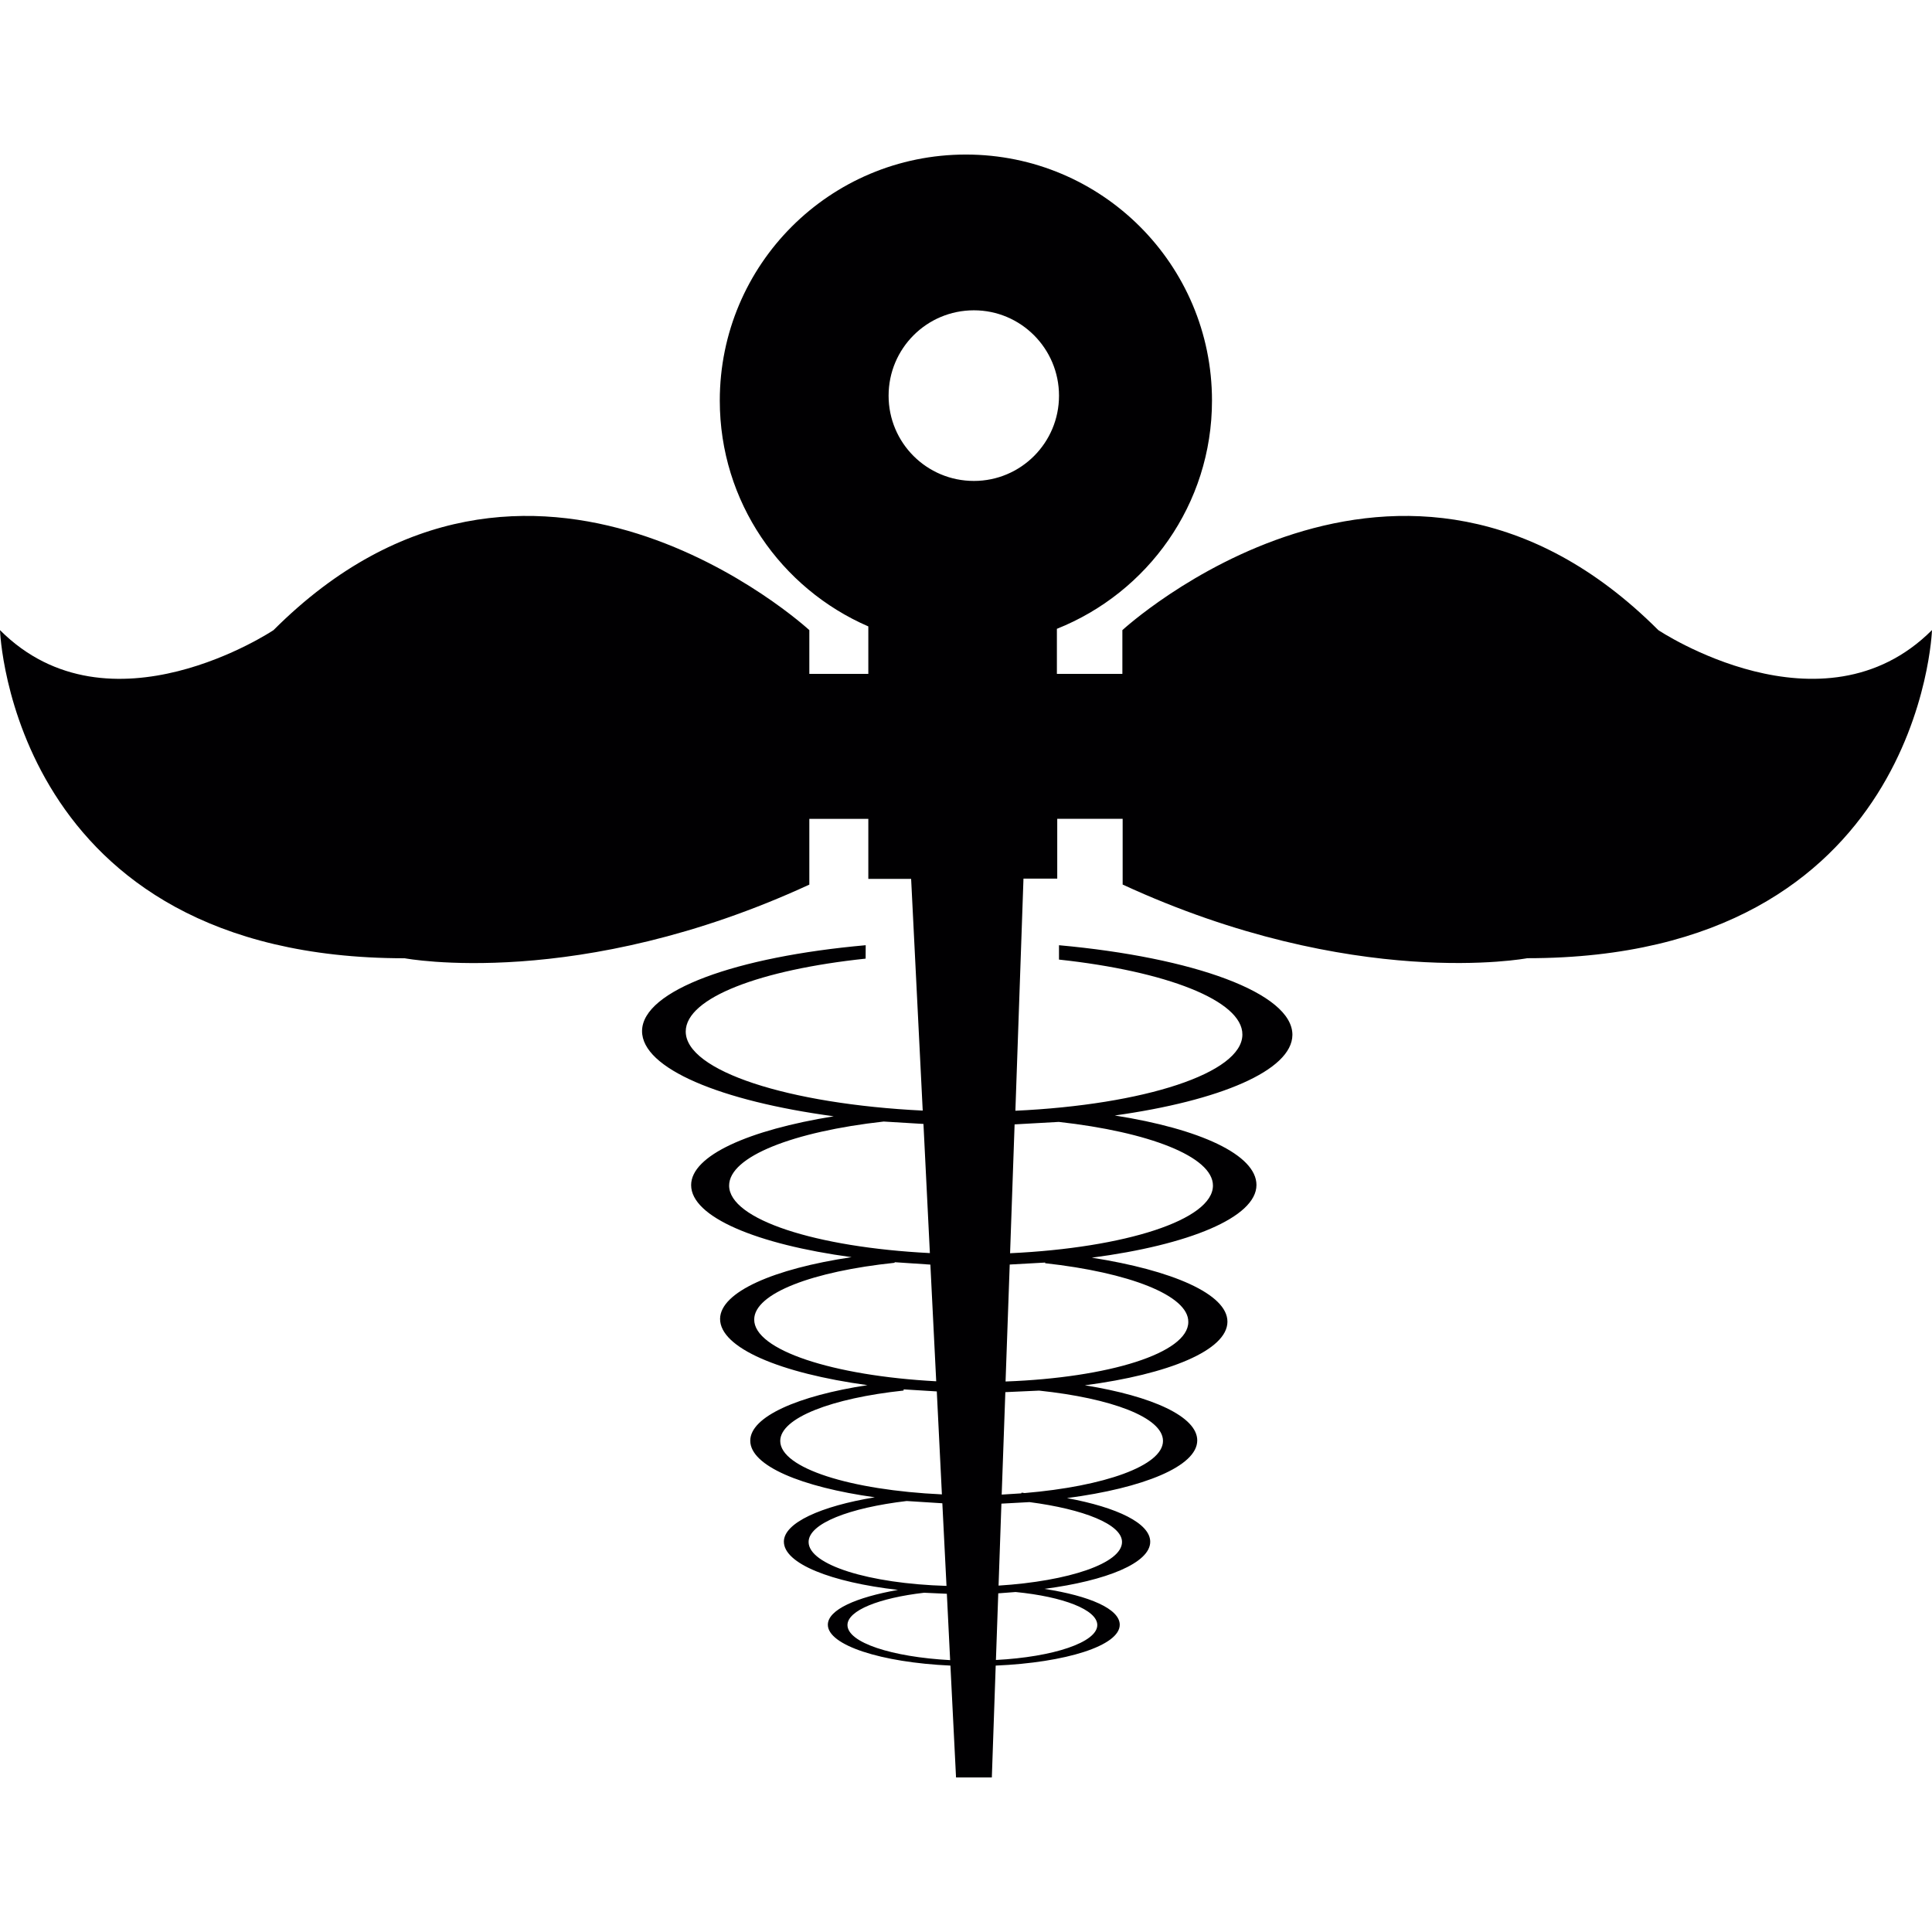
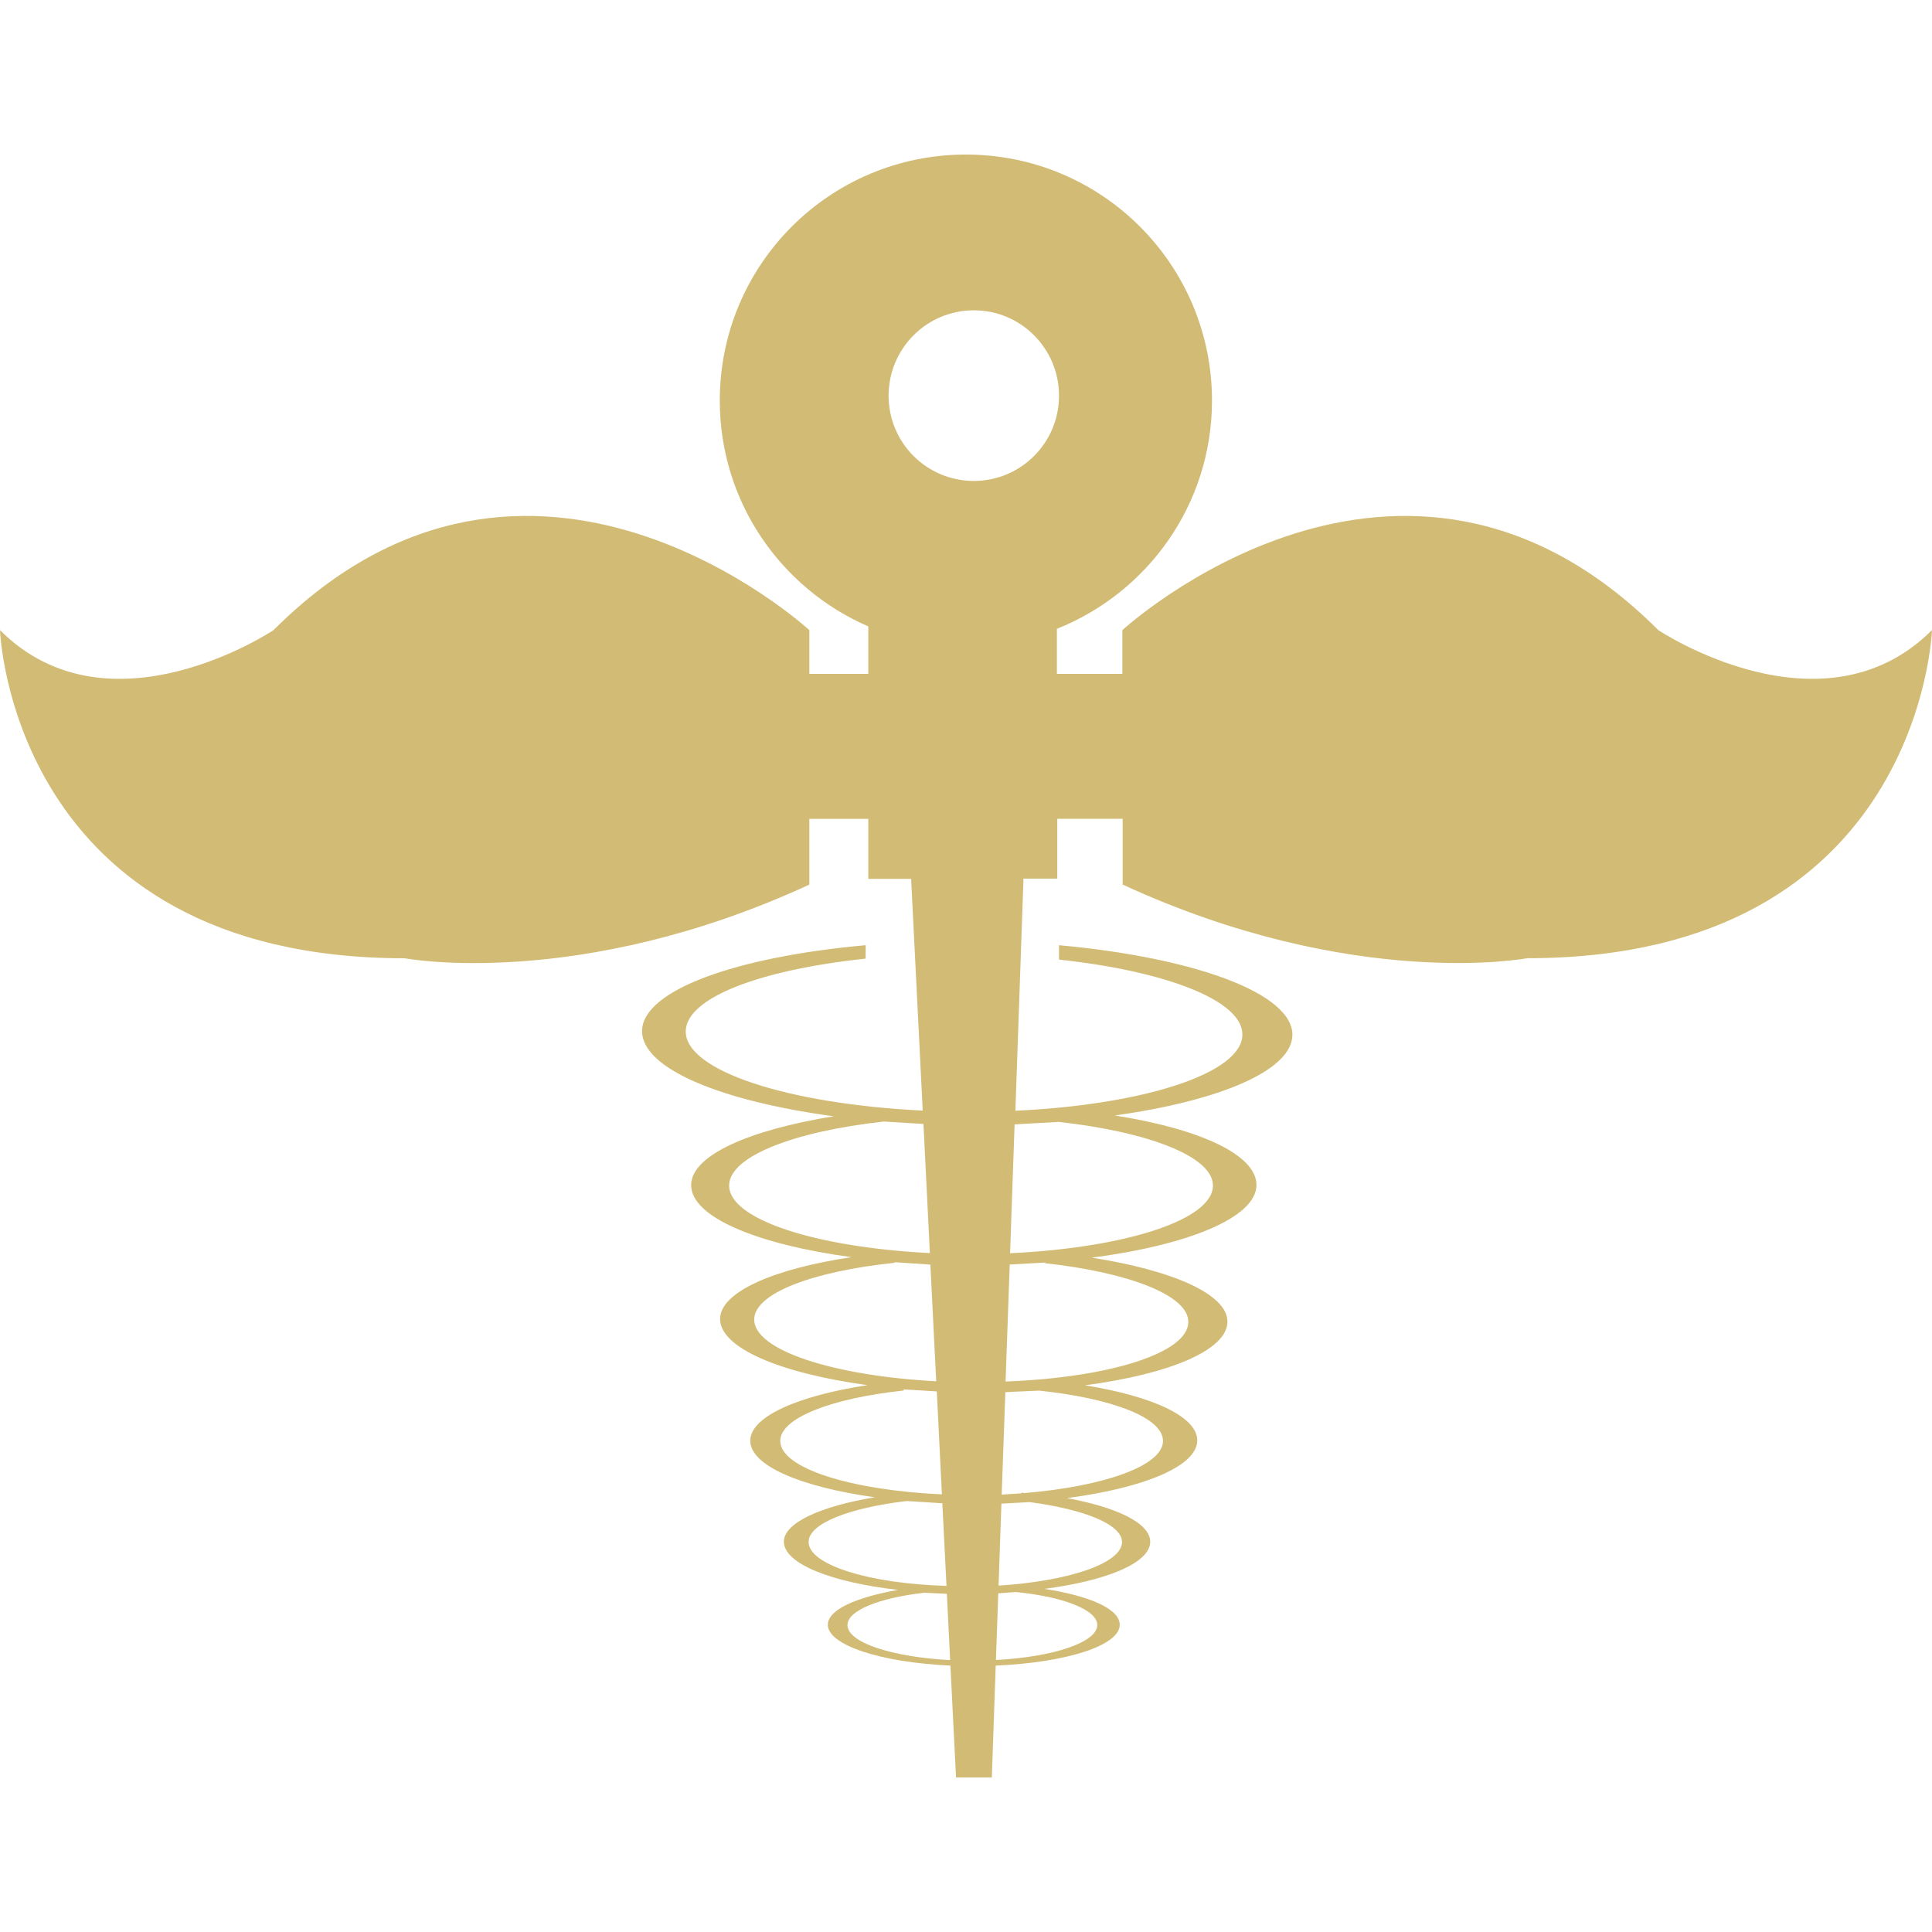
- <svg xmlns="http://www.w3.org/2000/svg" height="800px" width="800px" version="1.1" id="Capa_1" viewBox="0 0 258.86 258.86" xml:space="preserve">
-   <g>
+ <svg xmlns="http://www.w3.org/2000/svg" height="800px" width="800px" version="1.1" id="Capa_1" viewBox="0 0 258.86 258.86" xml:space="preserve" fill="#000000">
+   <g id="SVGRepo_bgCarrier" stroke-width="0" />
+   <g id="SVGRepo_tracerCarrier" stroke-linecap="round" stroke-linejoin="round" />
+   <g id="SVGRepo_iconCarrier">
    <g>
      <g>
-         <path style="fill:#010002;" d="M222.193,84.429c-34.42-34.43-71.811,0-71.811,0v5.862h-8.774v-6.038     c12.154-4.846,20.781-16.678,20.781-30.581c0-18.231-14.772-32.965-32.974-32.965c-18.221,0-32.974,14.733-32.974,32.965     c0,13.571,8.197,25.187,19.902,30.258v6.36h-7.904v-5.862c0,0-37.371-34.43-71.791,0c0,0-21.983,14.685-36.648,0     c0,0,1.475,43.966,54.224,43.966c0,0,23.253,4.416,54.215-9.868v-8.813h7.904v8.041h5.735l1.553,31.05     c-17.977-0.879-31.773-5.305-31.753-10.61c0.029-4.533,10.063-8.266,24.103-9.751l0.01-1.798     c-17.332,1.544-29.926,6.038-29.965,11.49c-0.029,5.032,10.542,9.389,25.686,11.431c-11.372,1.837-19.11,5.247-19.11,9.223     c0,4.279,8.813,7.933,21.494,9.653c-10.435,1.553-17.577,4.67-17.616,8.256c-0.029,3.908,8.09,7.298,19.745,8.891     c-9.321,1.426-15.701,4.221-15.701,7.445c0,3.361,6.839,6.204,16.687,7.582c-7.249,1.192-12.183,3.429-12.183,5.94     c0,2.951,6.331,5.442,15.29,6.468c-5.579,0.987-9.399,2.648-9.399,4.67c0,2.736,7.113,5.051,16.424,5.471l0.752,14.987h4.797     l0.518-14.987c9.399-0.401,16.619-2.667,16.619-5.471c0-2.13-4.045-3.869-10.093-4.807c8.344-1.094,14.177-3.478,14.177-6.312     c0-2.462-4.367-4.602-11.158-5.852c10.298-1.348,17.459-4.279,17.459-7.728c0-3.175-5.96-5.921-15.056-7.386     c11.245-1.475,19.081-4.699,19.101-8.51c0.02-3.713-7.406-6.908-18.173-8.588c12.994-1.7,22.061-5.403,22.061-9.741     c0-4.035-7.533-7.513-18.983-9.311c14.049-1.964,23.761-6.028,23.8-10.796c0.02-5.608-13.229-10.376-31.274-12.017v1.925     c14.313,1.544,24.611,5.481,24.572,10.053c-0.02,5.168-13.16,9.399-30.415,10.2l1.084-31.098h4.524v-8.021h8.764v8.813     c30.971,14.284,54.215,9.868,54.215,9.868c52.739,0,54.224-43.966,54.224-43.966C244.176,99.113,222.193,84.429,222.193,84.429z      M97.692,158.848c0-3.889,8.608-7.23,20.713-8.578l5.325,0.322l0.86,17.303C109.318,167.124,97.692,163.391,97.692,158.848z      M101.053,176.786c0.02-3.507,7.865-6.448,18.817-7.591v-0.078l4.787,0.322l0.782,15.632     C111.605,184.339,101.014,180.89,101.053,176.786z M104.541,193.063c0-3.078,6.878-5.725,16.531-6.751v-0.156l4.445,0.274     l0.684,13.795C113.949,199.658,104.541,196.708,104.541,193.063z M108.341,206.605c0-2.482,5.462-4.582,13.141-5.491l4.778,0.303     l0.557,11.07C116.421,212.184,108.341,209.663,108.341,206.605z M113.549,217.733c0-1.954,4.25-3.634,10.268-4.328l3.048,0.137     l0.44,8.891C119.479,222.012,113.549,220.078,113.549,217.733z M147.021,217.733c0,2.306-5.862,4.279-13.581,4.68l0.313-8.93     l2.325-0.176C142.469,213.932,147.021,215.691,147.021,217.733z M150.334,206.605c0,2.843-7.093,5.247-16.541,5.843l0.381-10.982     l3.771-0.205C145.175,202.208,150.334,204.231,150.334,206.605z M155.824,193.063c0,3.322-7.865,6.087-18.544,6.986l-0.401-0.059     l-0.039,0.098l-2.628,0.166l0.489-13.727l4.524-0.205C148.878,187.338,155.824,189.908,155.824,193.063z M159.215,177.128     c0,4.162-10.63,7.464-24.484,7.972l0.557-15.671l4.748-0.264v0.088C151.232,170.484,159.273,173.562,159.215,177.128z      M141.863,150.319c12.027,1.339,20.654,4.641,20.654,8.529c0,4.602-11.763,8.344-27.181,9.067l0.606-17.264L141.863,150.319z      M130.49,64.439c-6.331,0-11.431-5.11-11.431-11.421c0-6.321,5.1-11.441,11.431-11.441c6.292,0,11.402,5.12,11.402,11.441     C141.892,59.329,136.782,64.439,130.49,64.439z" />
+         <g>
+           <path style="fill:#D2BB74;" d="M222.193,84.429c-34.42-34.43-71.811,0-71.811,0v5.862h-8.774v-6.038 c12.154-4.846,20.781-16.678,20.781-30.581c0-18.231-14.772-32.965-32.974-32.965c-18.221,0-32.974,14.733-32.974,32.965 c0,13.571,8.197,25.187,19.902,30.258v6.36h-7.904v-5.862c0,0-37.371-34.43-71.791,0c0,0-21.983,14.685-36.648,0 c0,0,1.475,43.966,54.224,43.966c0,0,23.253,4.416,54.215-9.868v-8.813h7.904v8.041h5.735l1.553,31.05 c-17.977-0.879-31.773-5.305-31.753-10.61c0.029-4.533,10.063-8.266,24.103-9.751l0.01-1.798 c-17.332,1.544-29.926,6.038-29.965,11.49c-0.029,5.032,10.542,9.389,25.686,11.431c-11.372,1.837-19.11,5.247-19.11,9.223 c0,4.279,8.813,7.933,21.494,9.653c-10.435,1.553-17.577,4.67-17.616,8.256c-0.029,3.908,8.09,7.298,19.745,8.891 c-9.321,1.426-15.701,4.221-15.701,7.445c0,3.361,6.839,6.204,16.687,7.582c-7.249,1.192-12.183,3.429-12.183,5.94 c0,2.951,6.331,5.442,15.29,6.468c-5.579,0.987-9.399,2.648-9.399,4.67c0,2.736,7.113,5.051,16.424,5.471l0.752,14.987h4.797 l0.518-14.987c9.399-0.401,16.619-2.667,16.619-5.471c0-2.13-4.045-3.869-10.093-4.807c8.344-1.094,14.177-3.478,14.177-6.312 c0-2.462-4.367-4.602-11.158-5.852c10.298-1.348,17.459-4.279,17.459-7.728c0-3.175-5.96-5.921-15.056-7.386 c11.245-1.475,19.081-4.699,19.101-8.51c0.02-3.713-7.406-6.908-18.173-8.588c12.994-1.7,22.061-5.403,22.061-9.741 c0-4.035-7.533-7.513-18.983-9.311c14.049-1.964,23.761-6.028,23.8-10.796c0.02-5.608-13.229-10.376-31.274-12.017v1.925 c14.313,1.544,24.611,5.481,24.572,10.053c-0.02,5.168-13.16,9.399-30.415,10.2l1.084-31.098h4.524v-8.021h8.764v8.813 c30.971,14.284,54.215,9.868,54.215,9.868c52.739,0,54.224-43.966,54.224-43.966C244.176,99.113,222.193,84.429,222.193,84.429z M97.692,158.848c0-3.889,8.608-7.23,20.713-8.578l5.325,0.322l0.86,17.303C109.318,167.124,97.692,163.391,97.692,158.848z M101.053,176.786c0.02-3.507,7.865-6.448,18.817-7.591v-0.078l4.787,0.322l0.782,15.632 C111.605,184.339,101.014,180.89,101.053,176.786z M104.541,193.063c0-3.078,6.878-5.725,16.531-6.751v-0.156l4.445,0.274 l0.684,13.795C113.949,199.658,104.541,196.708,104.541,193.063z M108.341,206.605c0-2.482,5.462-4.582,13.141-5.491l4.778,0.303 l0.557,11.07C116.421,212.184,108.341,209.663,108.341,206.605z M113.549,217.733c0-1.954,4.25-3.634,10.268-4.328l3.048,0.137 l0.44,8.891C119.479,222.012,113.549,220.078,113.549,217.733z M147.021,217.733c0,2.306-5.862,4.279-13.581,4.68l0.313-8.93 l2.325-0.176C142.469,213.932,147.021,215.691,147.021,217.733z M150.334,206.605c0,2.843-7.093,5.247-16.541,5.843l0.381-10.982 l3.771-0.205C145.175,202.208,150.334,204.231,150.334,206.605z M155.824,193.063c0,3.322-7.865,6.087-18.544,6.986l-0.401-0.059 l-0.039,0.098l-2.628,0.166l0.489-13.727l4.524-0.205C148.878,187.338,155.824,189.908,155.824,193.063z M159.215,177.128 c0,4.162-10.63,7.464-24.484,7.972l0.557-15.671l4.748-0.264v0.088C151.232,170.484,159.273,173.562,159.215,177.128z M141.863,150.319c12.027,1.339,20.654,4.641,20.654,8.529c0,4.602-11.763,8.344-27.181,9.067l0.606-17.264L141.863,150.319z M130.49,64.439c-6.331,0-11.431-5.11-11.431-11.421c0-6.321,5.1-11.441,11.431-11.441c6.292,0,11.402,5.12,11.402,11.441 C141.892,59.329,136.782,64.439,130.49,64.439z" />
+         </g>
      </g>
    </g>
  </g>
</svg>
